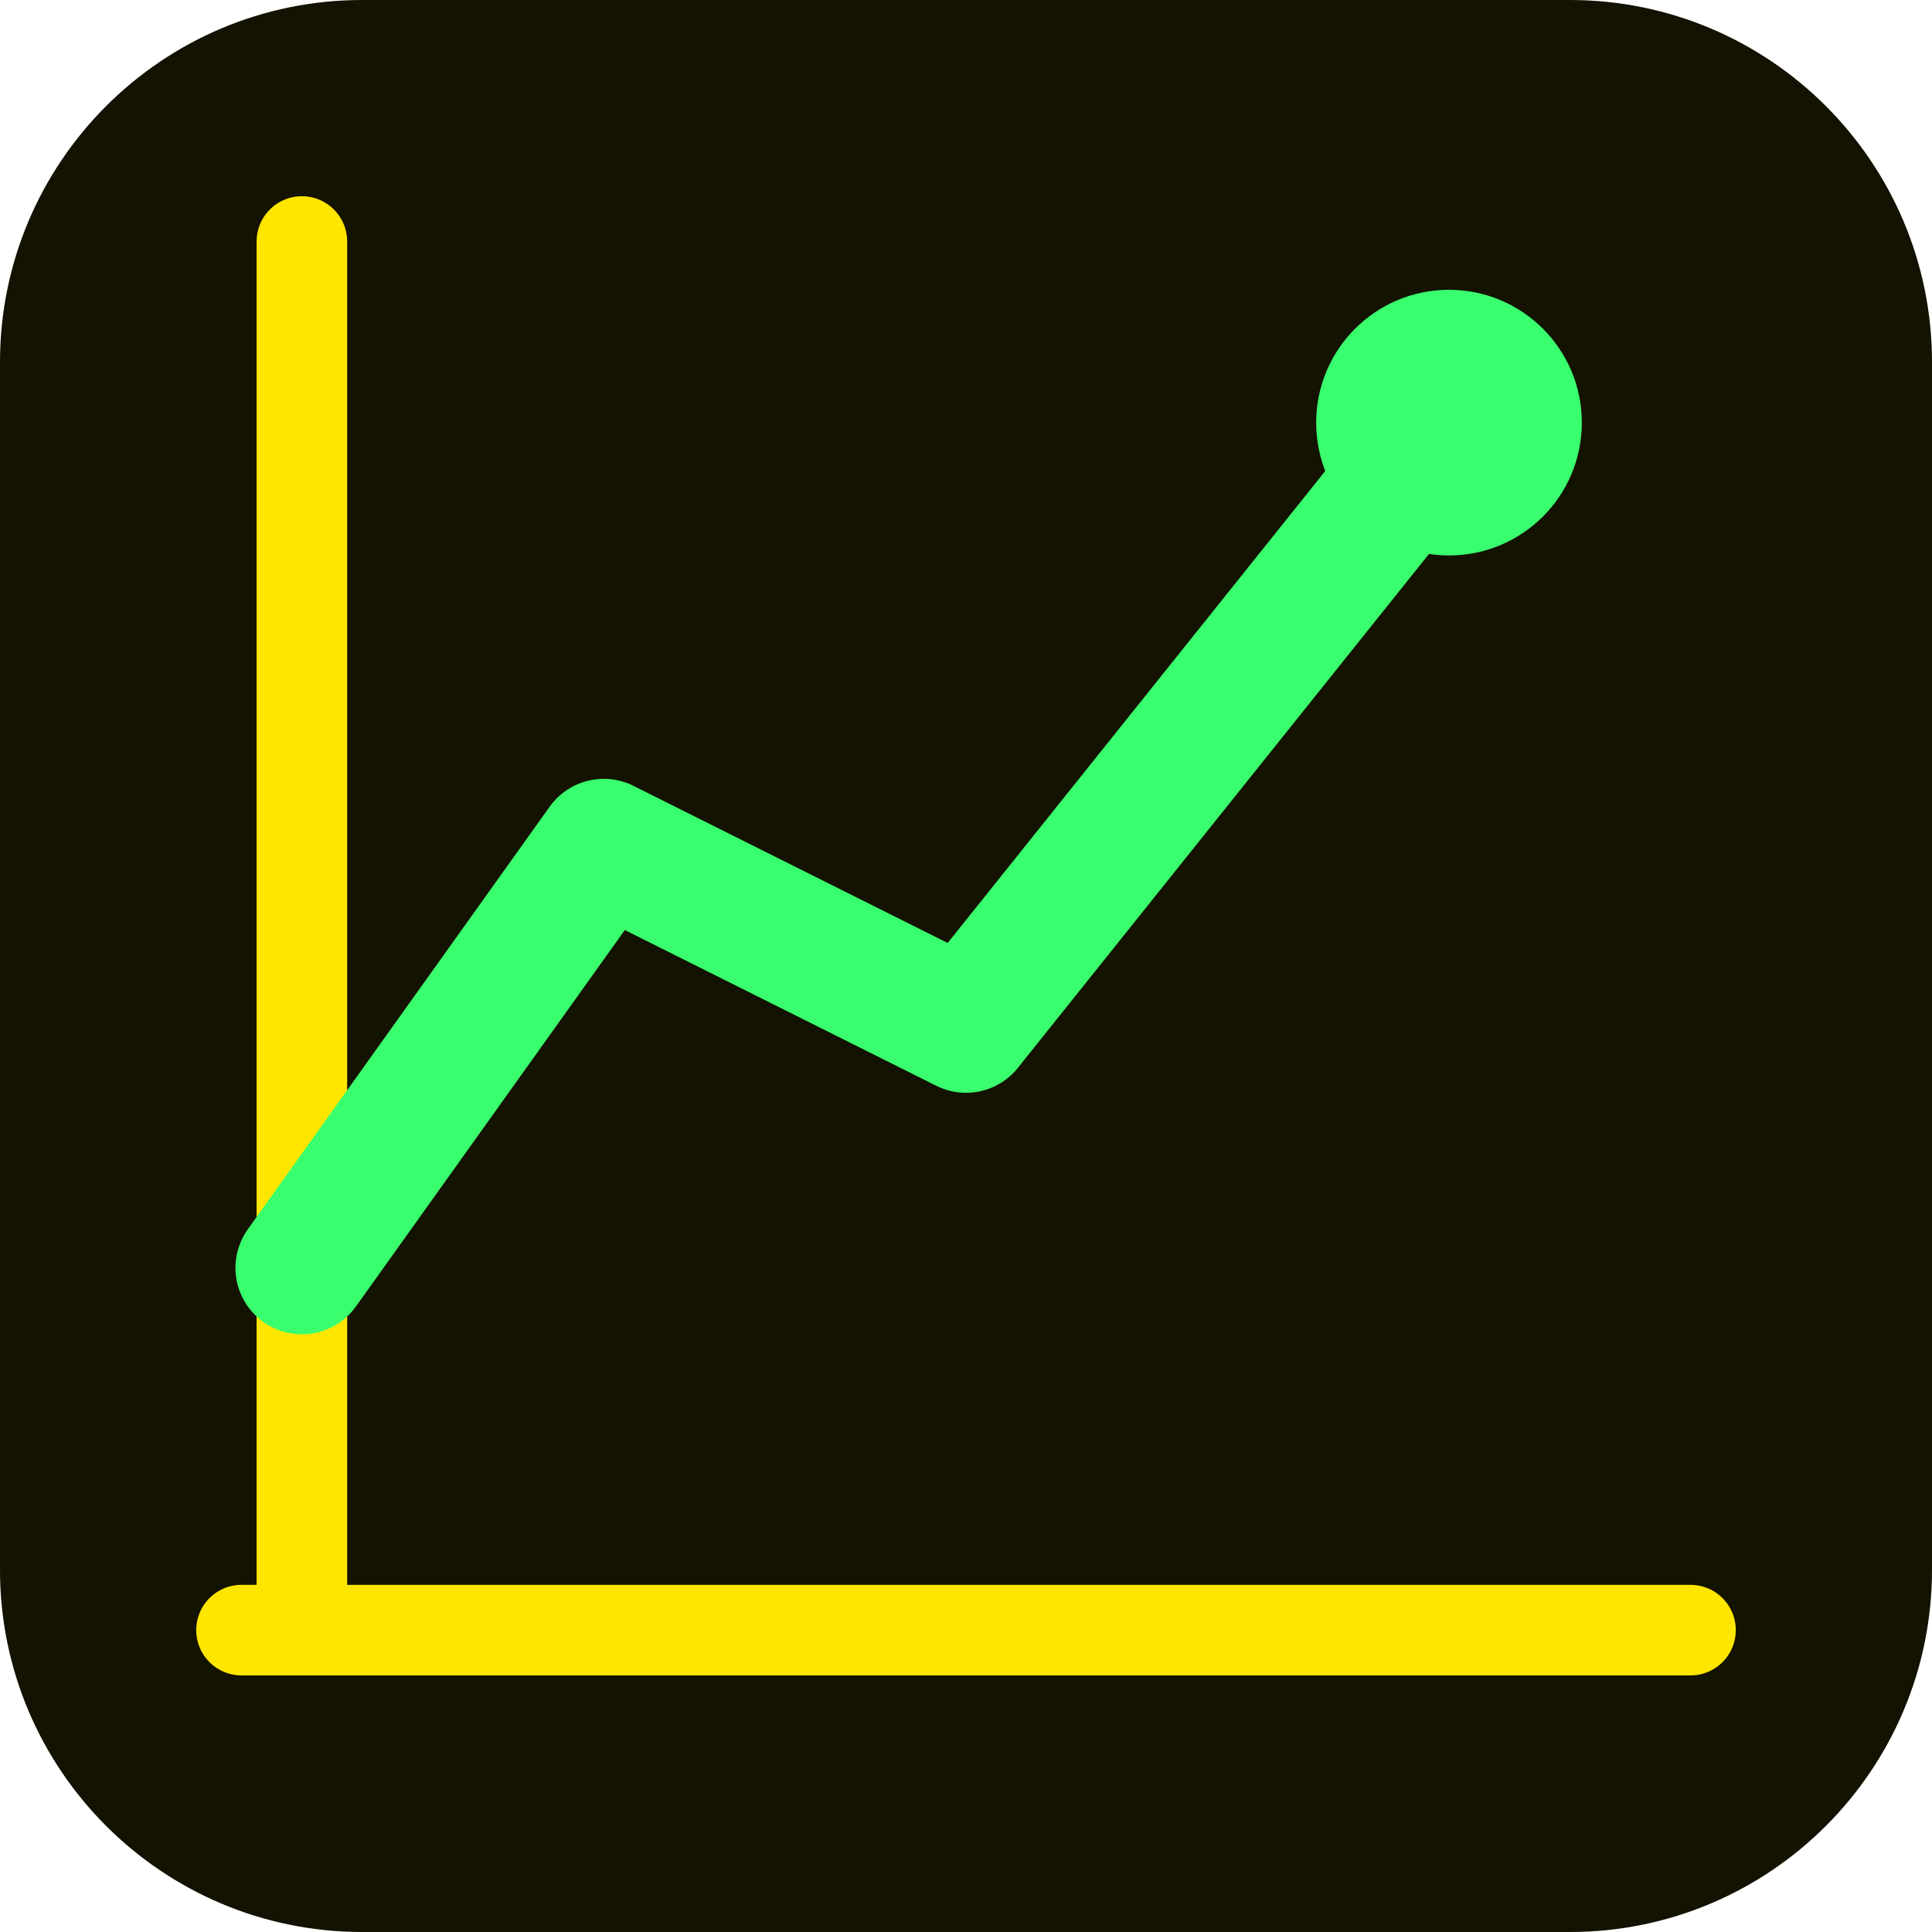
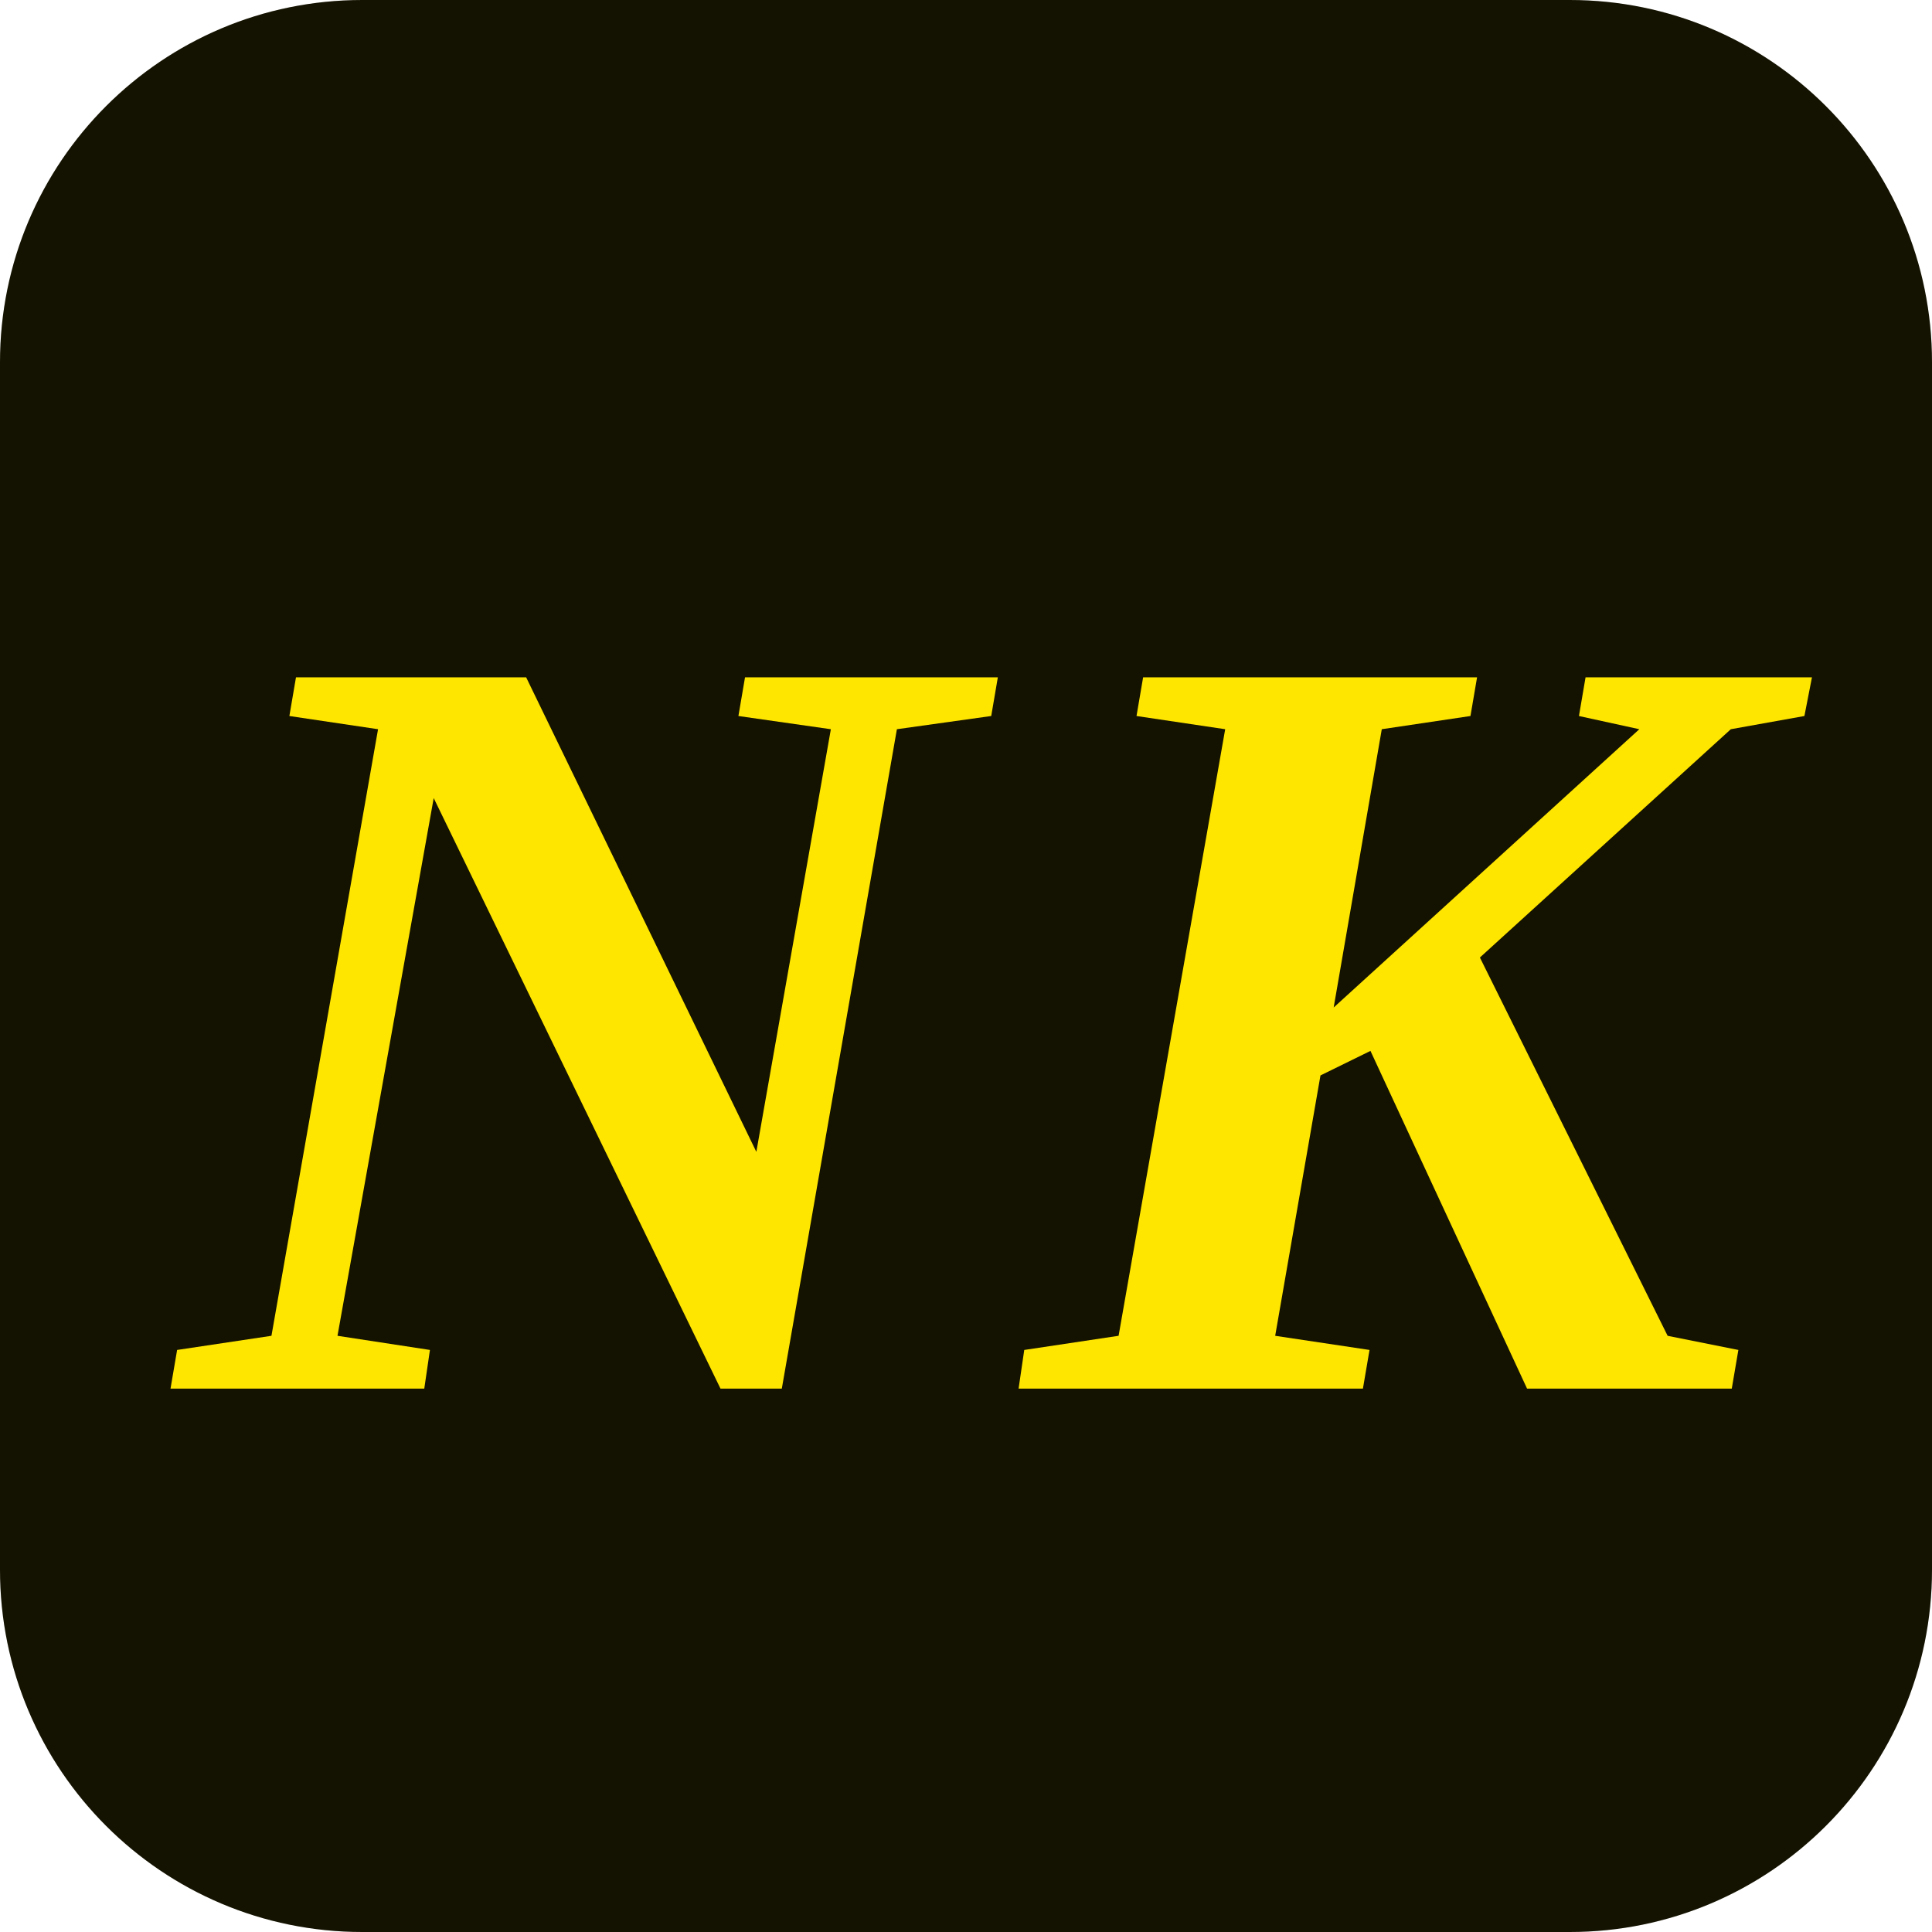
<svg xmlns="http://www.w3.org/2000/svg" viewBox="0 0 32 32">
  <rect width="32" height="32" rx="6" fill="#000000" />
  <rect width="32" height="32" rx="6" fill="#FFE600" fill-opacity="0.08" />
-   <line x1="5" y1="27" x2="5" y2="4" stroke="#FFE600" stroke-width="1.5" stroke-linecap="round" />
-   <line x1="4" y1="27" x2="28" y2="27" stroke="#FFE600" stroke-width="1.5" stroke-linecap="round" />
-   <polyline points="5,21 10,14 16,17 24,7" stroke="#39FF6E" stroke-width="2.2" fill="none" stroke-linecap="round" stroke-linejoin="round" />
-   <circle cx="24" cy="7" r="2.2" fill="#39FF6E" />
+   <text x="16" y="23" text-anchor="middle" font-family="Times New Roman, Times, serif" font-size="18" font-weight="700" font-style="italic" fill="#FFE600" letter-spacing="1">NK</text>
</svg>
